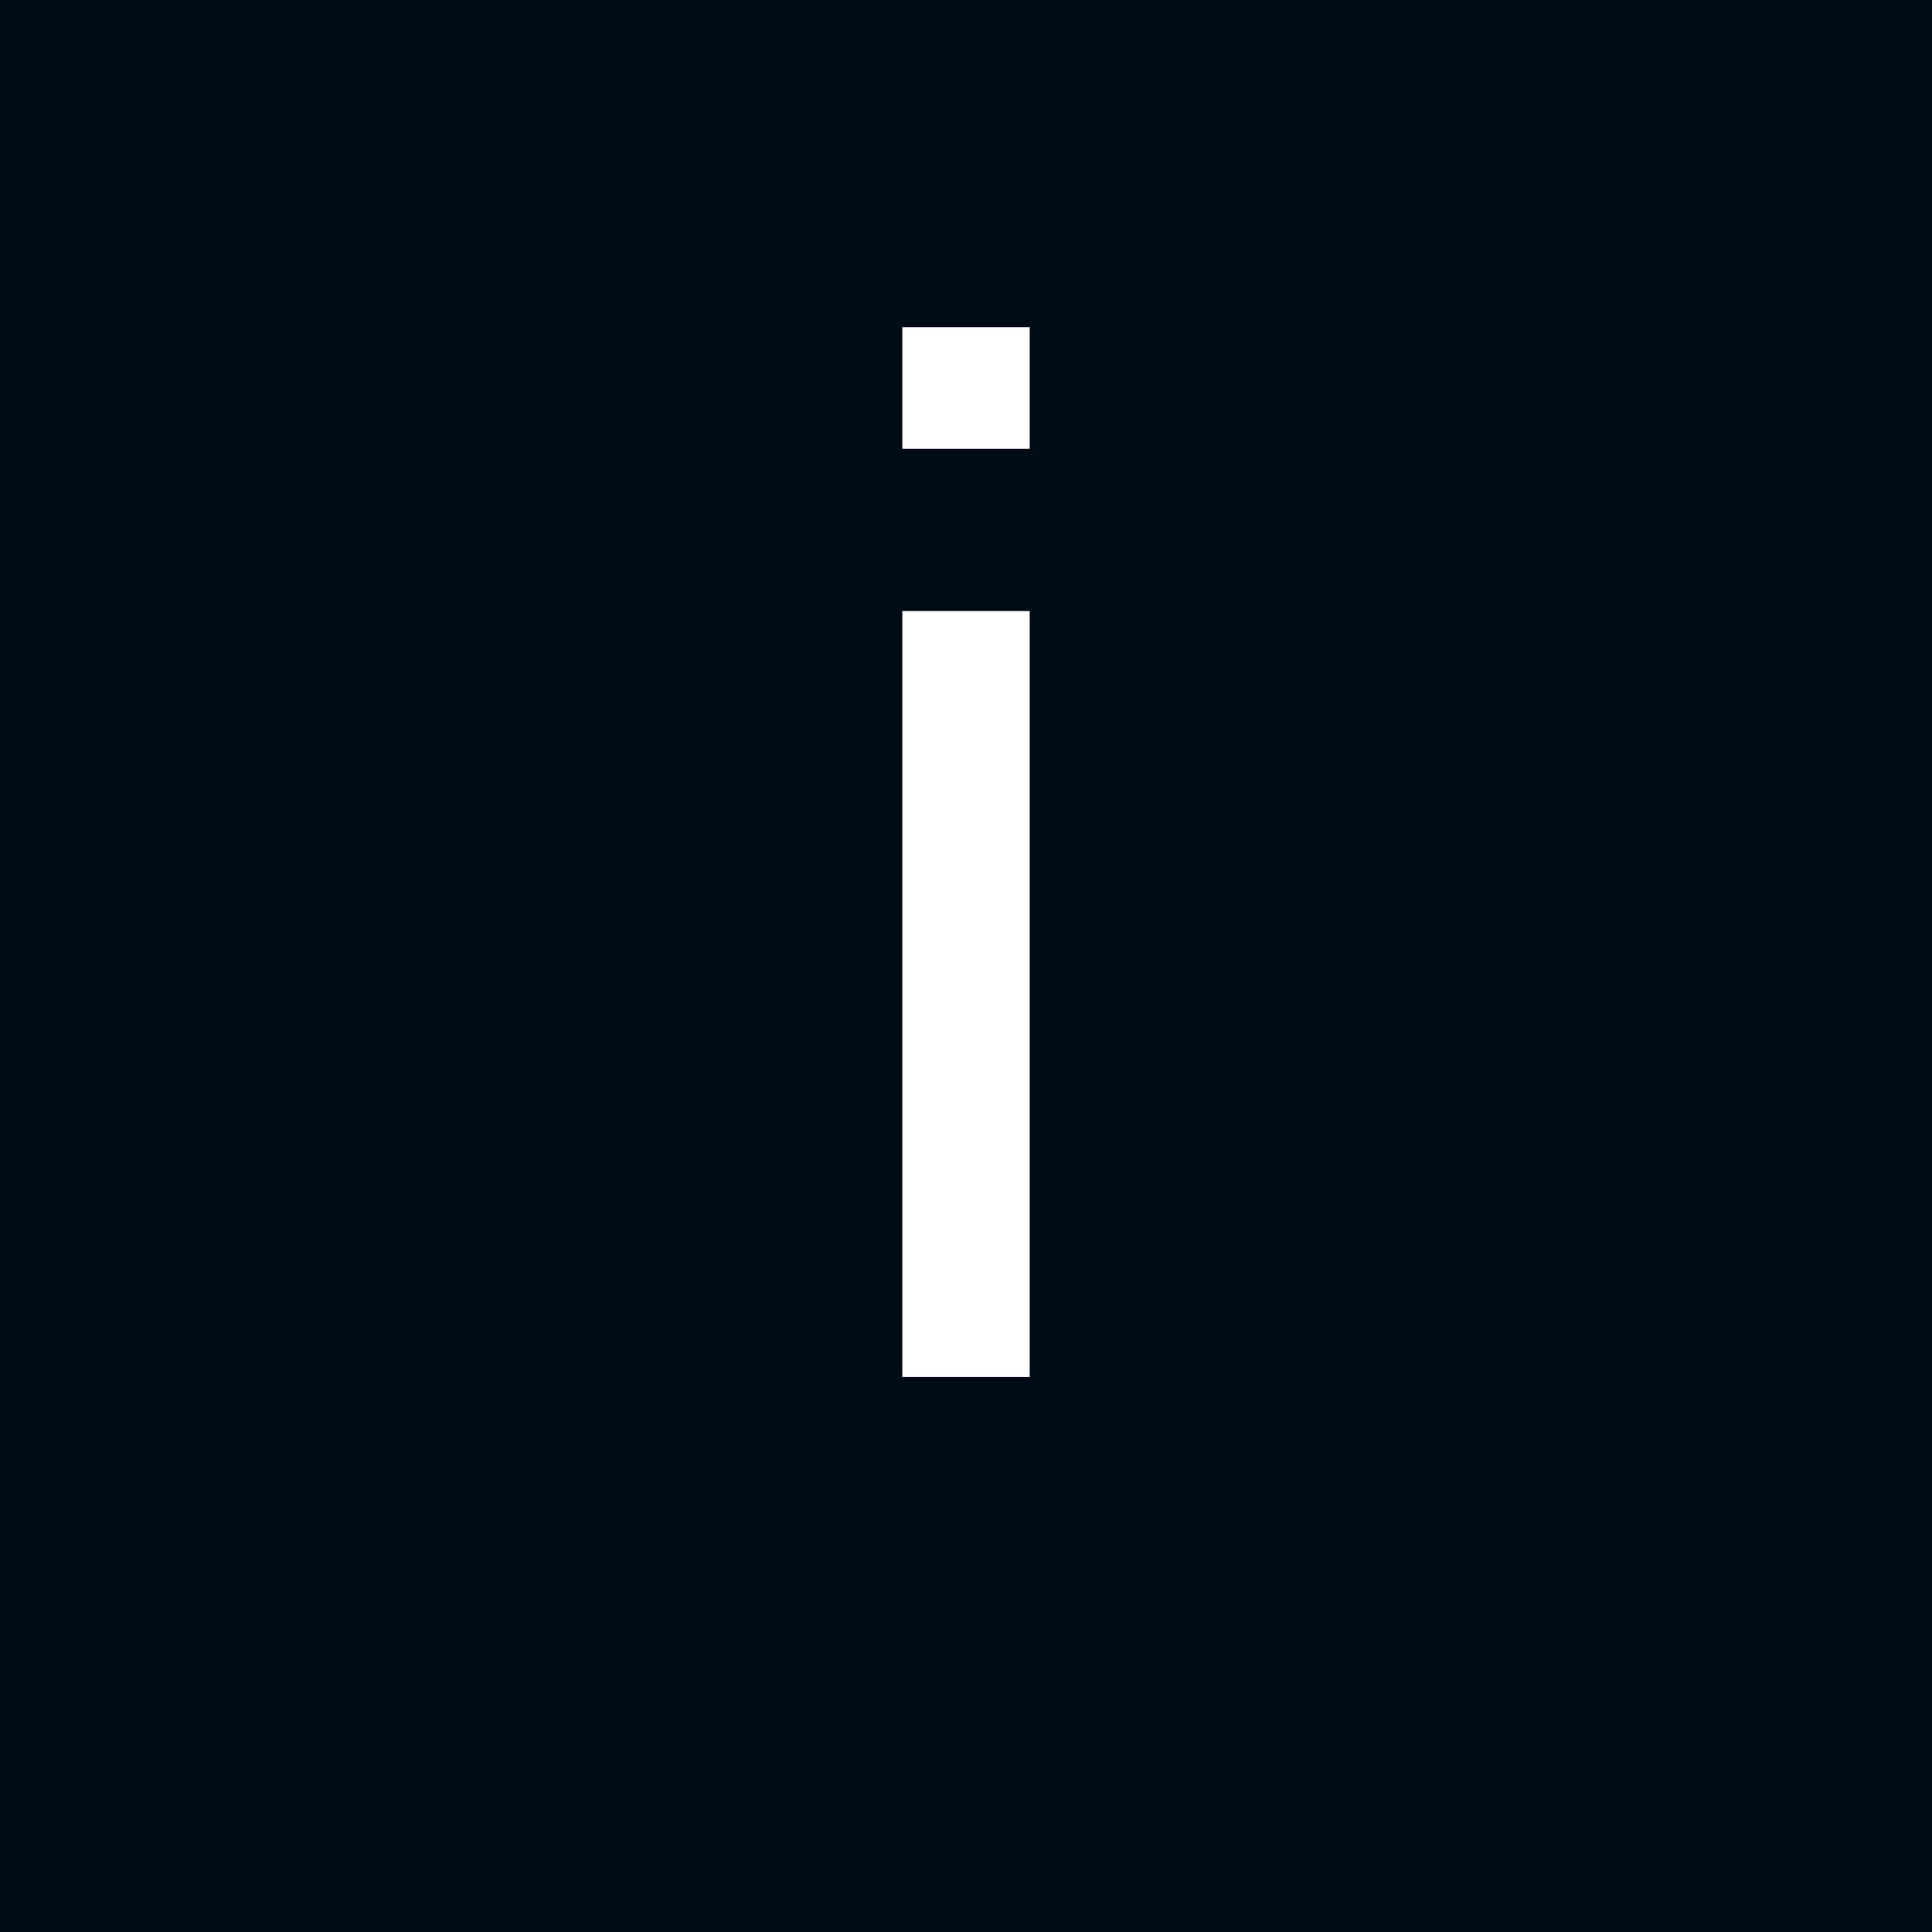
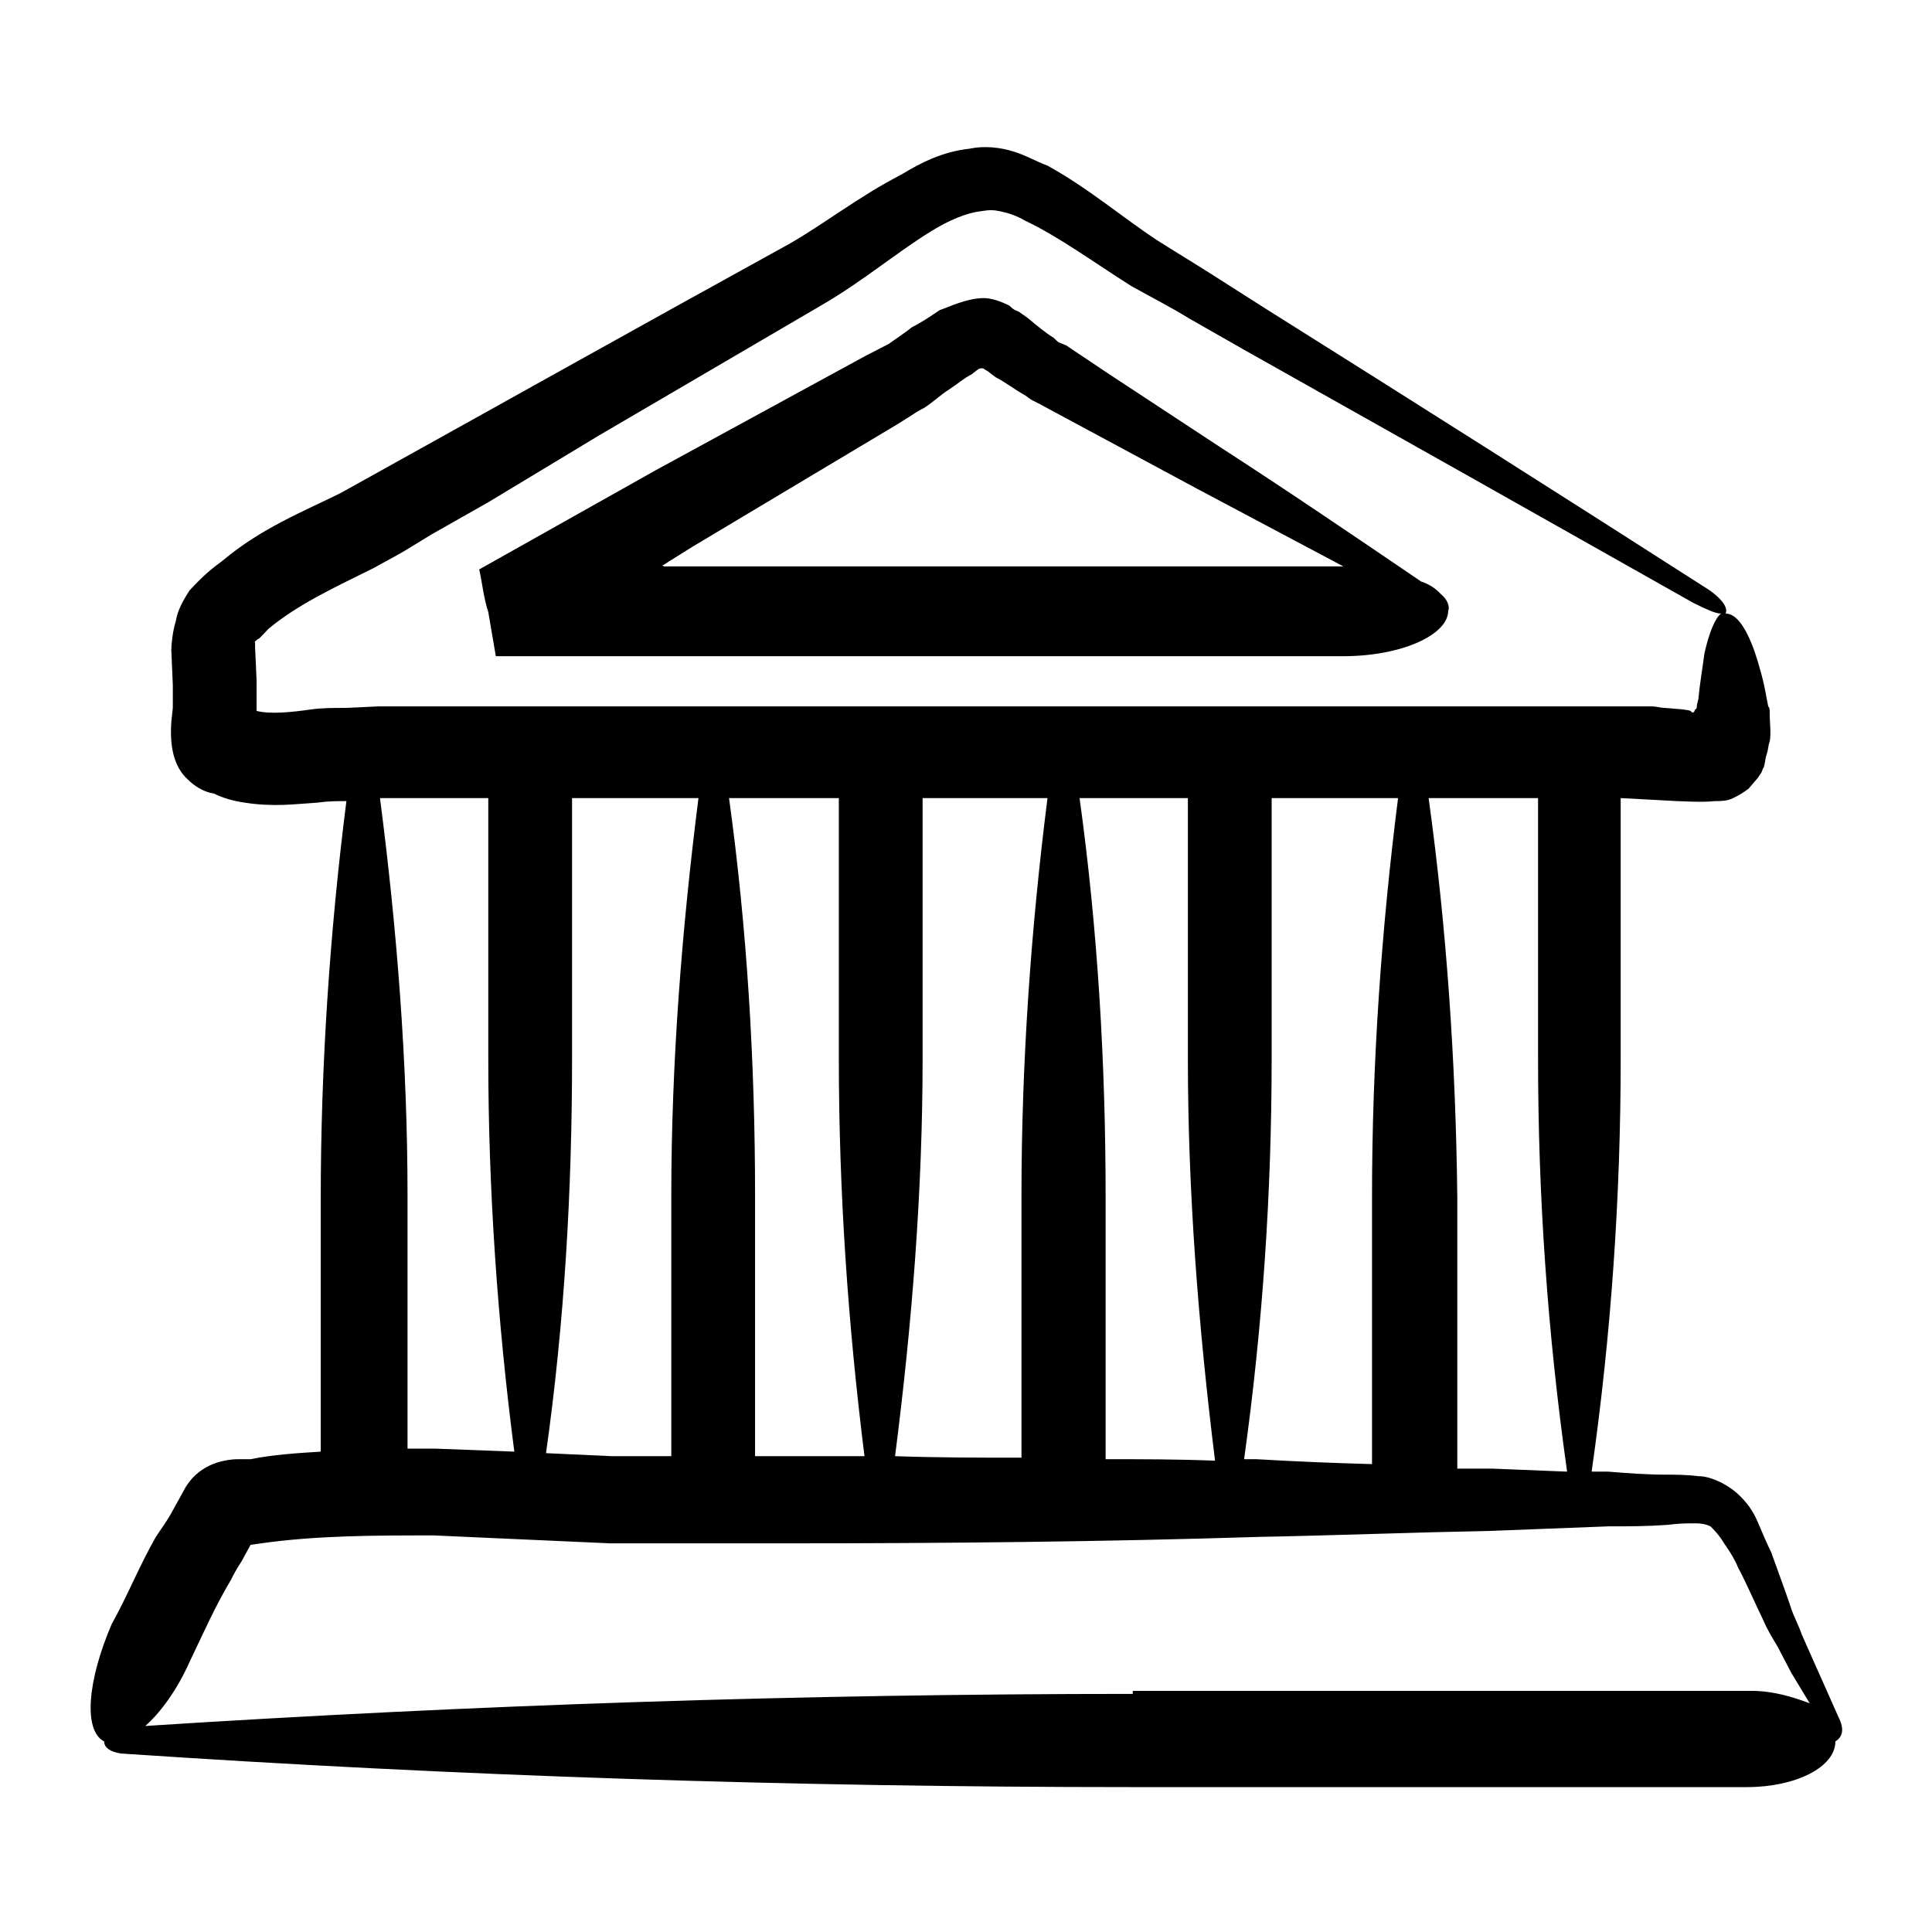
- <svg xmlns="http://www.w3.org/2000/svg" width="32" height="32">
-   <rect width="100%" height="100%" fill="#000c15" />
-   <text x="50%" y="50%" dominant-baseline="middle" text-anchor="middle" fill="white" font-family="Arial" font-size="24px">i</text>
+ <svg xmlns="http://www.w3.org/2000/svg" version="1.2" viewBox="0 0 512 512" width="32" height="32">
+   <style>
+ 		.s0 { fill: #ffffff }
+ 		.s1 { fill: #000000 }
+ 	</style>
+   <path id="Shape 1" class="s0" d="m0 0h512v512h-512z" />
+   <g id="layer1">
+     <g id="g113">
+       <path id="path2" fill-rule="evenodd" class="s1" d="m486.4 461.5c0 6.8-10.5 12.1-23.4 12.1h-163.6c-89.2 0-178.5-2.9-267.3-8.9-2.9-0.4-4.5-1.6-4.5-3.2-5.6-2.9-4.4-16.2 2-31.1 4.1-7.3 7.3-15.4 11.7-23.1 1.3-2 2.5-3.6 3.7-5.6l3.6-6.5c2-4 5.3-6.4 8.9-7.6 1.6-0.5 3.6-0.9 5.7-0.9 1.6 0 2 0 3.2 0 6-1.2 12.1-1.6 18.6-2v-67c0-35.2 2.4-70.7 6.8-105.4-2.4 0-4.8 0-7.6 0.4-6.1 0.4-11.8 1.2-19.4 0-2.9-0.4-5.7-1.2-8.1-2.4-2.8-0.4-5.3-2.1-6.9-3.7-4-3.6-4.8-9.3-4.4-15.3l0.4-3.7v-6l-0.4-9.3c0-1.6 0.4-5.3 1.2-7.7 0.4-2.8 2-5.6 3.6-8.1 4.1-4.4 5.7-5.6 8.9-8 10.1-8.5 21.4-13 31.1-17.8 40-22.2 79.6-44.4 119.2-66.2 9.2-5.3 18.5-12.6 29.4-18.2 5.3-3.2 10.9-6.1 18.2-6.9 3.6-0.8 8.1-0.4 11.7 0.8 2.8 0.8 5.7 2.5 8.9 3.7 10.9 6 19.8 13.7 29.1 19.8 4.4 2.8 9.7 6 14.1 8.8l14.6 9.3c38.7 24.3 77.5 48.9 115.9 73.5 4.8 2.9 6.8 5.7 6 7.3q4.1 0 7.7 10.1c1.2 3.6 2.4 7.7 3.2 12.5l0.4 2c0.4 0.4 0.4 0.8 0.4 2.5 0 2 0.4 4.4 0 6.8-0.4 0.8-0.4 2.4-0.8 3.3-0.4 1.2-0.4 2.4-0.8 3.6-0.4 0.4-0.4 1.2-0.8 1.6l-0.8 1.2-2.4 2.8c-1.2 0.9-2.4 1.7-4.1 2.5-1.6 0.8-3.2 0.8-4.8 0.8-3.6 0.4-8.9 0-10.1 0l-14.9-0.8v69c0 36.4-2.5 73.1-7.7 109.5h4.4c4.9 0.4 10.5 0.8 15 0.8 2.8 0 5.6 0 8.9 0.4 2.8 0 6.8 1.6 10.1 4.4 2.8 2.5 4.4 4.9 5.6 7.7 1.2 2.8 2.4 5.7 3.6 8.1 1.7 4.8 3.7 10.1 5.3 14.9 0.8 2.4 2 4.5 2.8 6.9l9.7 21.8c1.6 3.2 1.2 5.2-0.8 6.5zm-341.7-76.4l17.4 0.8q7.9 0 15.8 0v-69c0-35.2 2.8-70.7 7.2-105.4h-33.5v69c0 34.8-2 69.9-6.9 104.6zm-15.3-104.6v-69h-28.7c4.5 34.7 7.3 70.2 7.3 105.4v67q3.6 0 7.3 0l21 0.8c-4.5-34.7-6.9-69.8-6.9-104.2zm70.7 36.4v69q4.4 0 8.8 0c6.5 0 13.8 0 20.2 0-4.4-35.1-6.8-70.2-6.8-105.4v-69h-29.1c4.8 34.7 6.9 70.2 6.9 105.4zm37.1 69c11.3 0.4 22.6 0.4 33.5 0.4v-69.4c0-35.2 2.5-70.7 6.9-105.4h-33.1v69c0 35.2-2.8 70.3-7.3 105.4zm55.8-68.6v69.4c9.6 0 19.3 0 29 0.4-4.4-35.5-7.2-71-7.2-106.6v-69h-28.7c4.8 34.7 6.9 70.2 6.9 105.8zm36.7 69.4c1.2 0 2.4 0 3.2 0q15.4 0.9 30.7 1.3c0 0 0-70.7 0-71.1 0-35.2 2.5-70.7 6.9-105.4h-33.5v69c0 35.6-2.4 71.1-7.3 106.2zm56.5-69.4c0 0.4 0 71.5 0 71.9 2.9 0 6.1 0 9.3 0l19.8 0.8c-5.2-36.8-7.7-73.1-7.7-109.5v-69h-29c4.8 34.7 7.2 70.2 7.6 105.8zm-285.9-130.1h337.2c1.7 0 2.5 0.4 3.7 0.4l4.8 0.4c2.8 0.4 1.6 0.4 2 0.4l0.4 0.4c0 0 0 0 0.4 0 0 0 0.4-0.4 0.4-0.8 0.5 0 0.5-0.8 0.5-1.2l0.4-1.6c0.4-4.4 1.2-8.9 1.6-12.1 1.2-5.3 2.8-9.3 4.4-10.5-1.6 0-4-1.2-7.3-2.8q-59.3-33.5-119.1-67.1l-14.9-8.5c-4.5-2.8-9.3-5.2-15-8.4-9.7-6.1-19-13-28.3-17.4-2-1.2-4.4-2-6.4-2.4-2-0.4-2.8-0.4-5.3 0-3.6 0.4-8.4 2.4-12.9 5.2-9.3 5.7-17.8 13-28.7 19.4l-59.3 34.7-29.5 17.8-15 8.5-7.2 4.4c-2.9 1.7-5.3 2.9-8.1 4.5-10.5 5.2-20.2 9.7-27.9 16.1-0.4 0.4-1.6 1.7-2.4 2.5-0.8 0.4-1.6 1.2-1.2 1.2v1.2l0.4 8.9v8c3.6 0.9 8.9 0.4 14.5-0.4 2.9-0.4 5.7-0.4 9.3-0.4zm199.9 260.9h164c5.7 0 10.9 1.6 15.4 3.3l-4.9-8.1-3.6-6.9c-1.2-2-2.9-4.8-3.7-6.8-2.4-4.9-4.4-9.7-6.8-14.2-0.8-2-2-4-3.7-6.4-1.2-2.1-2.8-3.7-3.6-4.5-0.8-0.4-2-0.8-4-0.8-2.1 0-4.5 0-7.3 0.4-5.7 0.4-10.1 0.4-15.8 0.4l-31.1 1.2c-20.5 0.4-41.1 1.2-61.7 1.6-41.2 1.3-82.8 1.7-124.4 1.7-15.8 0-31.1 0-47.3 0l-46.8-2.1c-15.8 0-30.7 0-45.7 2.1l-2.8 0.4-2.4 4.4q-1.6 2.4-2.8 4.9c-4.1 6.8-7.3 14.1-11 21.8-3.2 7.2-7.6 13.3-11.7 16.9 86.9-5.6 174.5-8.5 261.7-8.5zm-170.8-285.9c-1.2-3.6-1.6-7.7-2.4-11.3l46.8-26.3 55.4-30.2 6.4-3.3c1.6-1.2 4.1-2.8 6.1-4.4 2.4-1.2 4.8-2.8 7.3-4.5 2.4-0.8 7.2-3.2 11.7-3.2 2 0 4.4 0.8 6.8 2 1.2 1.2 1.6 1.2 2.5 1.6l2.4 1.7c2.4 2 4.8 4 6.8 5.2q0.6 0.6 1.3 1.2l2 0.8 10.9 7.3 29.5 19.4c18.1 11.7 35.9 23.8 53.7 35.9 2.4 0.8 4 2 5.2 3.3 2 1.6 2.4 3.6 2 4.4 0 6.5-12.5 12.1-27.8 12.1h-224.6zm46.5-12.1c0.4 0 180.1 0 180.1 0q-19.4-10.3-38.8-20.6l-42-22.6-1.6-0.8c-0.8-0.4-1.6-1.2-2.4-1.6-2.8-1.6-4.9-3.3-7.3-4.5l-1.6-1.2c-0.4-0.4-1.2-0.8-1.2-0.8-0.4-0.4-0.8-0.4-0.8-0.4-0.8 0-0.8 0-2.8 1.6-1.7 0.8-4.1 2.8-6.1 4.1-2 1.2-4 3.2-6.5 4.8-1.6 0.8-2.8 1.6-4 2.4l-3.2 2-54.2 32.4-6.4 4-1.2 0.8c-0.4 0-0.4 0 0 0.4zm0-0.4z" />
+     </g>
+   </g>
</svg>
